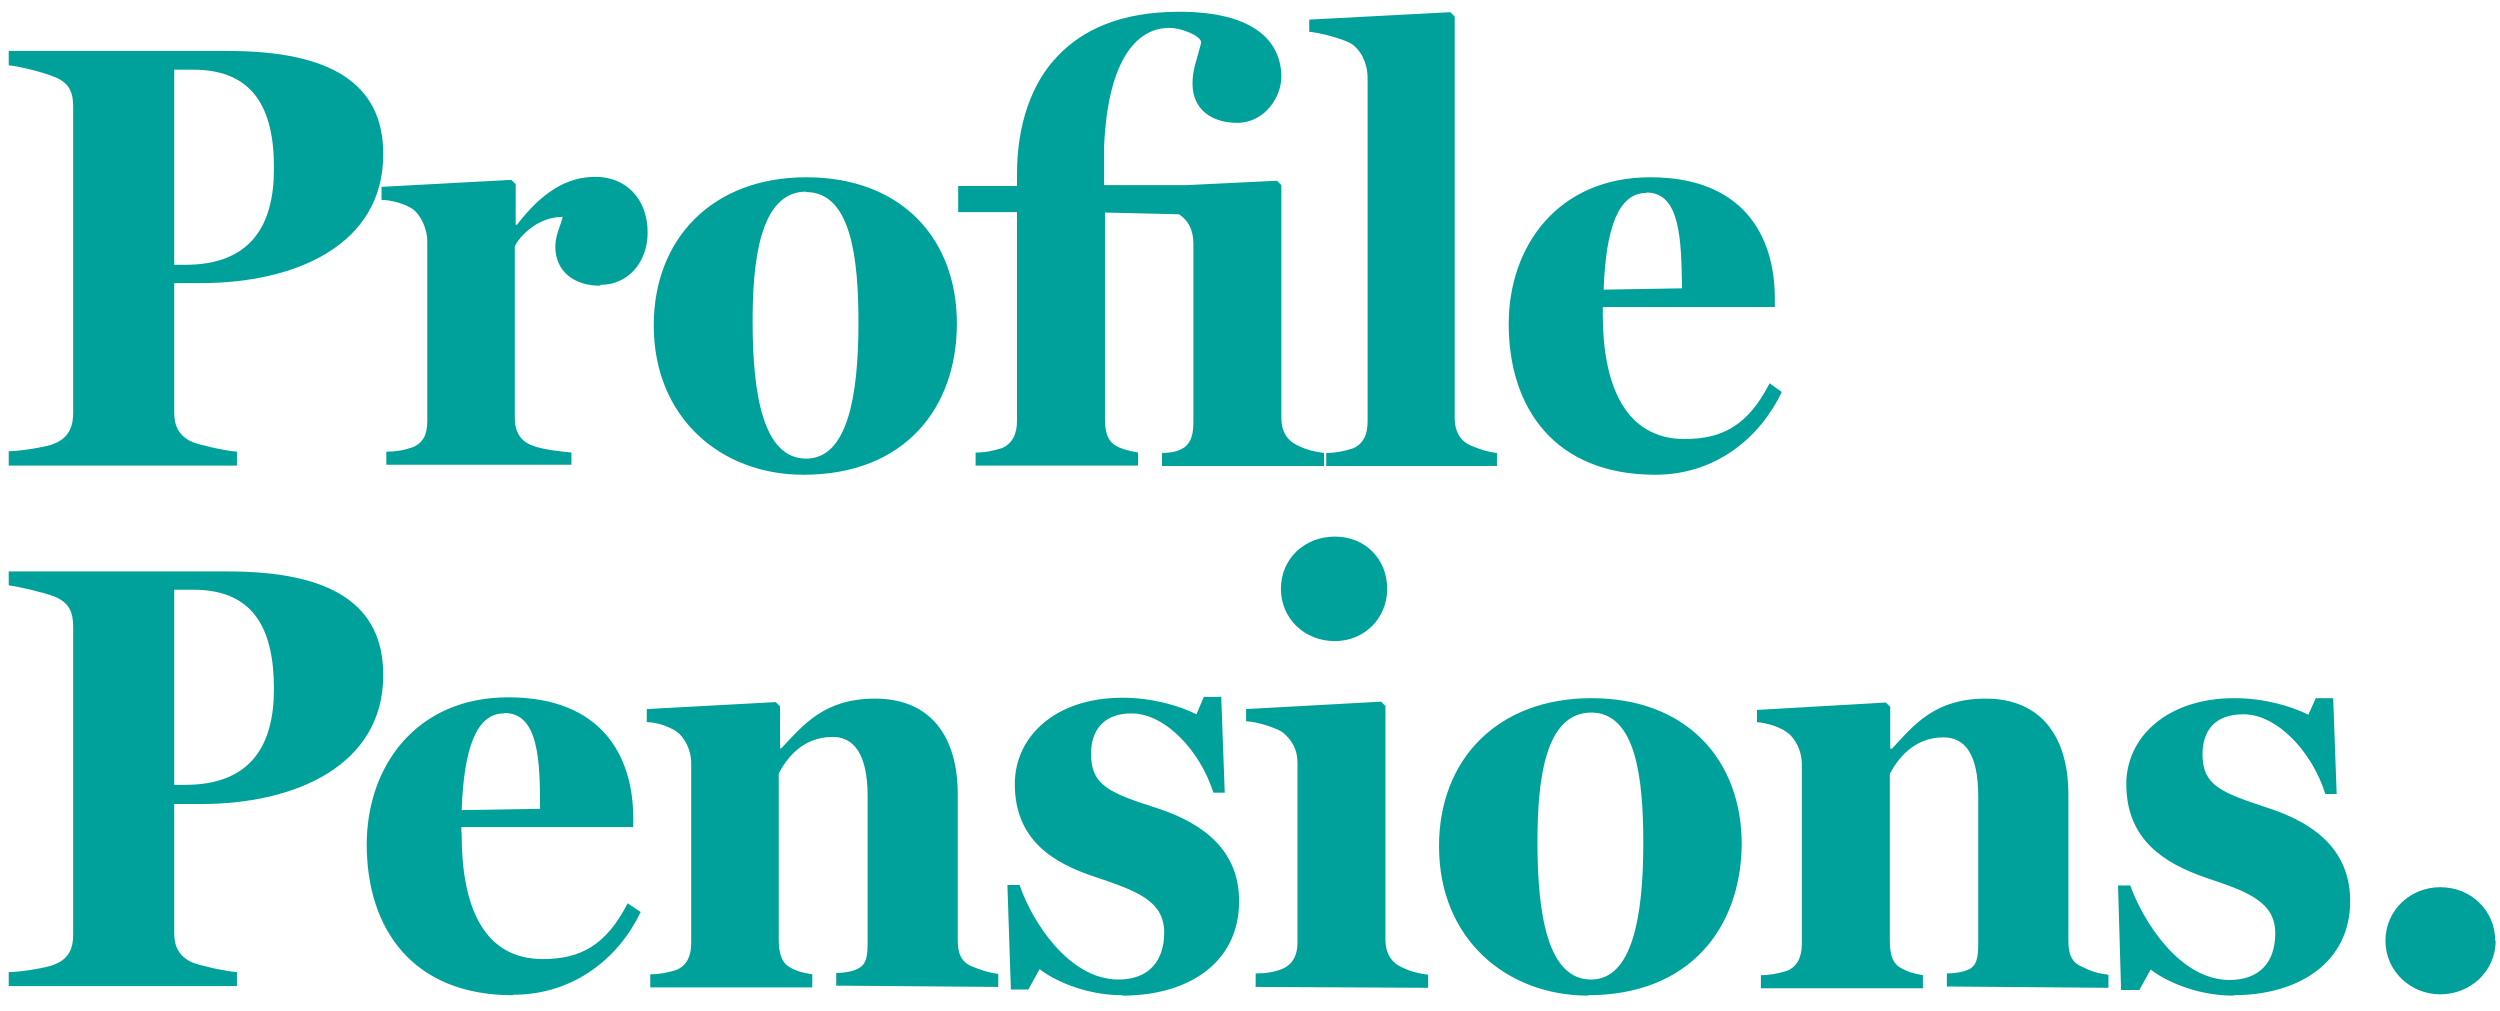
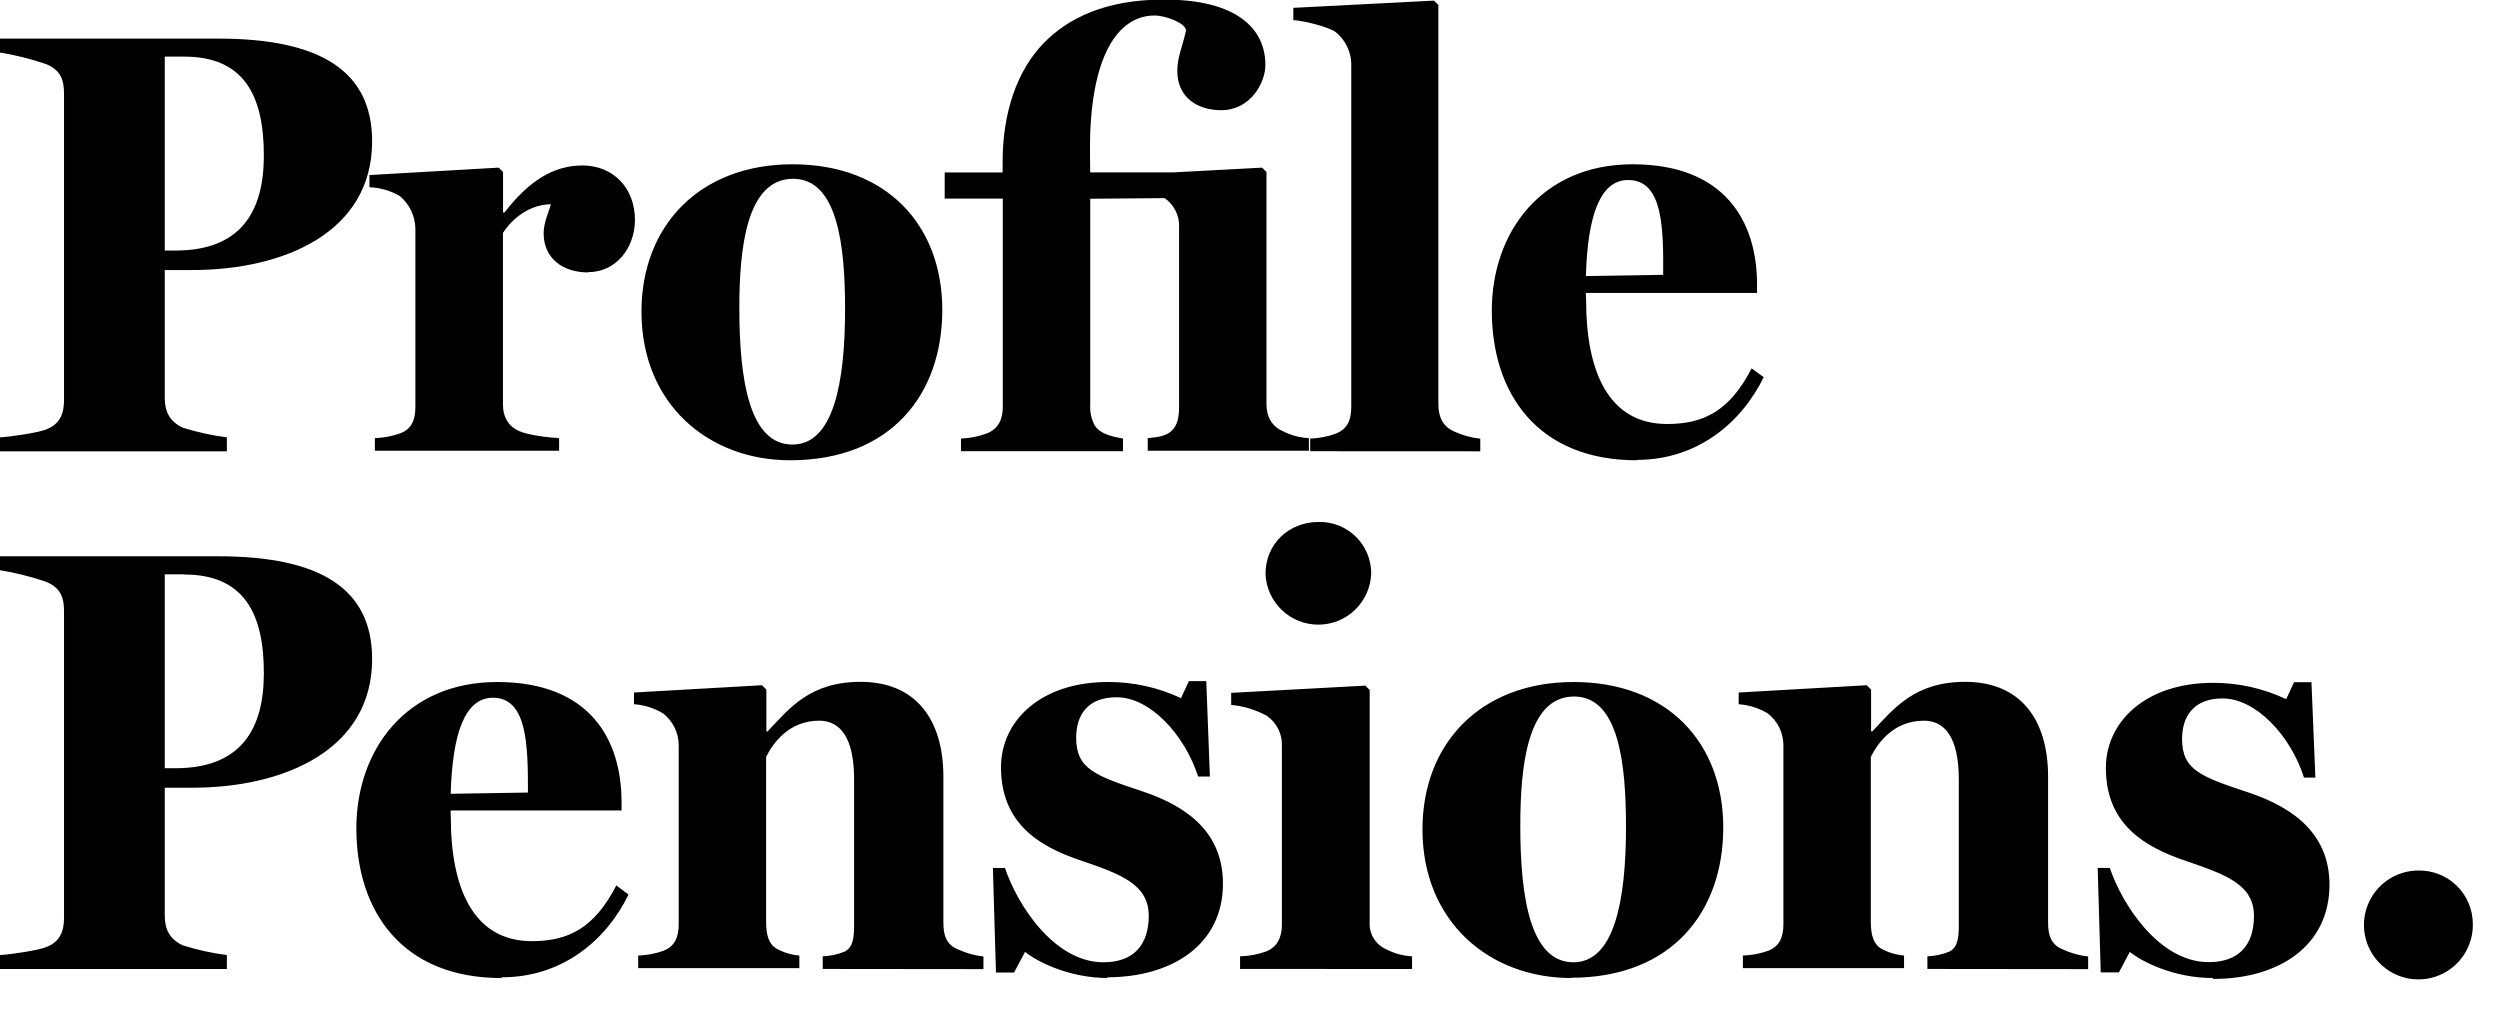
- <svg xmlns="http://www.w3.org/2000/svg" id="Profile Pensions" viewBox="0 0 574 232">
-   <style>
- 		.st0{fill:#00A19A;}
- 	</style>
-   <path class="st0" d="M46.3 65H40v29.7c0 3 1 5.4 4.2 6.8 1.7.7 7.5 2 10.2 2.2v3.2H2v-3.3c2.5 0 9-1 10.6-1.8 3.3-1.4 4.2-4 4.2-7V24.5c0-3-.7-5.4-4.2-6.8C10 16.6 4.4 15.2 2 15v-3.3h50.3C76 11.7 88 19.2 88 35.4 88 56.4 67.6 65 46.2 65zM44.5 16H40v44.8h2.5c15.2 0 20.4-9.2 20.4-22C63 24.7 58 16 44.4 16z" />
-   <path class="st0" d="M137.8 65.6c-6 0-10.3-3.3-10.3-9 0-2.6 1.3-5 1.7-6.8-6 0-10 4.7-11 6.7V96c0 3.2 1.4 5.3 3.8 6.2 2.2 1 7 1.5 9.2 1.7v2.8H88.7v-3c2.2 0 4-.3 6-1 2.5-1 3.4-3 3.4-6V55.3c0-2.6-1.4-6-3.5-7.4-1.5-1-4.6-2-7-2v-3l29.8-1.6 1 1v9.3h.3c5.6-7.3 11.3-11 18-11 7 0 12 5 12 12.8 0 6.7-4.4 12-10.8 12zM184.4 109c-18.8 0-34.3-13-34.3-34.3 0-20 13.6-34 35-34 21.8 0 34.6 14 34.6 33.6 0 19.4-12 34.7-35.2 34.7zm.7-65c-10.8 0-12.3 16.5-12.3 29.8 0 16.7 2.4 31.5 12.3 31.5 9.5 0 12-14.4 12-31.2 0-14.5-1.6-30-12-30zM253.7 48.6v47.6c0 2 .3 3.6 1 4.7 1 1.7 3.3 2.4 6.6 3v3H224v-3c2.3 0 4-.4 6-1 2.4-1 3.5-3.2 3.5-6.2v-48H220v-6h13.5V40c0-11.3 3.3-21 9.5-27.3 5.6-5.8 14.2-10 27.8-10 17 0 23.4 6.7 23.4 15 0 4.2-3.5 10.5-10.2 10.5-5.7 0-10.2-3-10.2-9 0-3.3 1-5.4 2-9.4 0-1.6-4.6-3.4-7.3-3.4-8 0-14.2 8.2-15 27.3v8.8h19l20.7-1 1 1v53.5c0 3 1.3 5.2 3.8 6.3 2 1 3.8 1.4 6 1.7v3h-37.2v-3c2.6 0 4.3-.6 5.4-1.5 1.4-1.3 1.8-3 1.8-5.7V56c0-3-1-5.3-3.3-6.8l-17-.4zM304.5 107v-3c2.2 0 4-.4 6-1 2.5-1 3.5-3.2 3.5-6.2V18c0-3.5-1.5-6.5-3.8-8-1.7-1-7-2.5-9.6-2.7V4.5L333 2.8l1 1V96c0 3 1.2 5.2 3.7 6.3 2 .8 3.5 1.4 6 1.7v3h-39.2zM380 109c-23 0-33.6-15.3-33.6-34.6 0-18 11.4-33.7 32.5-33.7 21.2 0 28.6 13.3 28.6 27.8v2H368v1.7c0 16.5 5.3 28.6 18.8 28.6 8.5 0 14.5-3 19.5-12.8l2.8 2c-5 10.5-15.2 19-29 19zm-2-64.7c-6.4 0-9.3 8-9.8 22.2l18-.3c-.2-11-.3-22-8.2-22zM46.3 184.6H40v29.6c0 3 1 5.4 4.2 6.8 1.7.7 7.5 2 10.2 2.2v3.2H2v-3.2c2.5 0 9-1 10.6-1.8 3.3-1.3 4.2-3.8 4.2-6.8V144c0-3.2-.7-5.5-4.2-7-2.6-1-8.2-2.3-10.6-2.6v-3.2h50.3C76 131.2 88 138.7 88 155c0 20.8-20.3 29.6-41.7 29.6zm-1.8-49.2H40v44.8h2.5c15.2 0 20.4-9.2 20.4-22 0-14-4.8-22.8-18.5-22.8zM117.7 228.5c-23 0-33.5-15.3-33.5-34.6 0-18 11.4-33.8 32.5-33.8 21.3 0 28.7 13.3 28.7 27.8v2H106c-.2 0 0 1.5 0 1.7 0 16.5 5 28.6 18.6 28.6 8.5 0 14.5-3 19.5-12.8l3 2c-5 10.5-15.3 19-29.3 19zm-2-64.7c-6.3 0-9.2 8-9.7 22.2l18-.3c0-11-.3-22-8.2-22zM192 226.4v-3c1.7 0 3.7-.3 5-1 2-1 2.2-3 2.2-6v-33.7c0-9.6-3.2-13.5-8-13.5-7.2 0-10.8 5.3-12.4 8.4v38c0 3.2.6 5.3 2.4 6.4s3.5 1.4 5.3 1.7v3h-37.2v-3c2.2 0 4-.4 6-1 2.4-1 3.4-3.2 3.4-6.2v-41.3c0-3-1.5-6-3.6-7.4-1.6-1-4.4-2-6.6-2v-3l29.6-1.6 1 1v9.6h.3c5-5.3 9.8-11.4 21.5-11.4 12.7 0 19 8.6 19 22v33.5c0 3 .8 5 3.3 6 2 .8 3.6 1.4 6 1.7v3l-37-.3zM257.7 228.5c-9 0-16.3-3.8-19-6l-2.6 4.7h-4l-.8-24h2.8c2.8 8.3 11.3 21.7 22.7 21.7 7 0 10.5-4.3 10.5-10.8 0-7.3-6.4-9.6-16-12.8C242 198.2 233 193 233 180c0-10.8 9.2-19.8 24.7-19.8 6.8 0 13 1.8 17 3.8l1.7-4h4l.8 22h-2.6c-3-9.5-11-18.2-18.8-18.2-6.7 0-9.3 4.2-9.3 9.3 0 7.4 4.5 9 15.3 12.5 11 3.6 18.7 10 18.7 21.3 0 14.2-11.7 21.7-26.8 21.7zM288.3 226.5v-3c2.4 0 4.2-.3 6-1 2.5-1 3.6-3.2 3.6-6V175c0-3-1.4-5.3-3.6-7-1.7-1-5.7-2.3-8.2-2.4v-2.8l31-1.7 1 1v53.7c0 3 1.3 5.2 3.8 6.3 2 1 3.8 1.4 6 1.7v3l-39.7-.2zm30.2-91.3c0 6.8-5.3 12-12 12-7 0-12.4-5.2-12.4-12 0-7 5.5-12 12.4-12 7 0 12 5.2 12 12zM364.7 228.6c-18.8 0-34.3-13-34.3-34.3 0-20 13.5-34 35-34 21.7 0 34.5 14 34.5 33.6-.2 19.2-12 34.6-35.3 34.6zm.7-65c-11 0-12.4 16.5-12.4 29.8 0 16.7 2.4 31.5 12.3 31.5 9.5 0 12-14.5 12-31.3 0-14.7-1.6-30-12-30zM447 226.5v-3c1.8 0 3.8-.3 5.2-1 1.8-1 2-3 2-6v-33.7c0-9.6-3-13.5-8-13.5-7 0-10.7 5.3-12.3 8.4v38c0 3.2.5 5.3 2.3 6.4s3.5 1.5 5.3 1.8v3h-37.2v-3c2.2 0 4-.4 6-1 2.4-1 3.4-3.2 3.4-6.2v-41.3c0-3-1.5-6-3.6-7.4-1.7-1.2-4.5-2-6.7-2.2V163l29.6-1.7 1 1v9.6h.4c5-5.4 9.8-11.5 21.5-11.5 12.6 0 19 8.6 19 22V216c0 3 .7 5 3.2 6 2 1 3.5 1.5 6 1.8v3l-37.2-.3zM512.8 228.6c-9 0-16.3-3.8-19-6l-2.6 4.7H487l-.7-24h2.8c3 8.3 11.4 21.7 22.8 21.7 7 0 10.5-4.2 10.5-10.7 0-7.3-6.4-9.6-16-12.8-9.2-3.2-18.2-8.5-18.2-21.5 0-10.7 9.3-19.7 24.8-19.7 6.8 0 13 1.8 17 3.8l1.7-3.8h4l.8 22h-2.6c-3-9.6-11-18.3-18.8-18.3-6.8 0-9.4 4-9.4 9.2 0 7.3 4.5 8.8 15.3 12.4 11 3.6 18.6 10 18.6 21.3 0 14-11.7 21.6-26.8 21.6zM573 216c0 7-5.8 12.3-12.7 12.3-6.8 0-12.6-5.3-12.6-12.3 0-7 5.7-12.3 12.6-12.3 7 0 12.6 5.3 12.6 12.3z" />
+ <svg xmlns="http://www.w3.org/2000/svg" id="profile-pension-logo" height="54" viewBox="0 0 574 232">
+   <path d="M44.1 62h-6.27v29.4c0 3.05 1.1 5.4 4.16 6.8a58.12 58.12 0 0 0 10.1 2.22v3.2H0v-3.2c2.5-.14 8.88-1.1 10.54-1.8 3.33-1.25 4.16-3.75 4.16-6.8V21.5c0-3.05-.7-5.4-4.16-6.8A64.93 64.93 0 0 0 0 12.06v-3.2h50.07c23.58 0 35.37 7.5 35.37 23.6C85.44 53.26 65.34 62 44.1 62zm-1.8-49h-4.47v44.52h2.5c15.12 0 20.25-9.15 20.25-21.77C60.6 21.77 55.9 13 42.3 13z" class="st1" />
+   <path d="M135.08 62.55c-6 0-10.26-3.33-10.26-9 0-2.5 1.25-5 1.66-6.66-6 .1-9.85 4.7-11 6.6v39.4c0 3 1.4 5.1 3.74 6.1s7.07 1.5 9.15 1.6v2.9h-42.3v-2.9a18.9 18.9 0 0 0 5.83-1.1c2.64-1 3.47-3.1 3.47-6.1v-41a9.93 9.93 0 0 0-3.6-7.4 15.13 15.13 0 0 0-6.95-2v-2.8l29.68-1.7 1 1v9.3h.33c5.55-7.2 11.23-10.8 17.9-10.8 6.92 0 12.06 5 12.06 12.6-.1 6.5-4.4 11.9-10.8 11.9zm46.32 43.13c-18.72 0-34.12-12.9-34.12-34.12 0-19.83 13.45-33.84 34.67-33.84 21.64 0 34.4 14 34.4 33.42s-11.8 34.54-34.95 34.54zm.7-64.63c-10.83 0-12.35 16.37-12.35 29.68 0 16.64 2.36 31.34 12.2 31.34 9.44 0 12.08-14.3 12.08-31.07 0-14.55-1.68-29.95-11.94-29.95zm68.22 4.58v47.3a8.86 8.86 0 0 0 1 4.7c1.1 1.8 3.33 2.5 6.52 3.06v2.9h-37.2v-2.9a19 19 0 0 0 6-1.2c2.5-1 3.6-3.1 3.6-6.1V45.6H216.9v-6h13.3v-2.5c0-11.23 3.33-20.94 9.43-27.2 5.55-5.7 14.15-10 27.6-10 16.92 0 23.3 6.8 23.3 15 0 4.18-3.47 10.4-10.12 10.4-5.6 0-10.1-3.03-10.1-9 0-3.2 1.1-5.25 2-9.3 0-1.63-4.6-3.44-7.2-3.44-7.9 0-14.1 8.13-14.8 27.13-.1 2.6 0 8.9 0 8.9h18.9l20.57-1.1 1 1v53.3c0 2.9 1.25 5.1 3.74 6.2a14.75 14.75 0 0 0 6 1.6v2.9h-37v-2.9c2.65-.2 4.3-.6 5.4-1.6 1.4-1.26 1.8-3.06 1.8-5.7v-41a7.82 7.82 0 0 0-3.3-6.8zm50.5 57.97v-2.9a18.9 18.9 0 0 0 5.83-1.12c2.64-1 3.6-3.05 3.6-6.1V15.26a9.57 9.57 0 0 0-3.73-8c-1.66-1.1-7.07-2.5-9.57-2.64V1.8l32.3-1.66 1 1v91.68c0 3.05 1.12 5.13 3.62 6.24a18.8 18.8 0 0 0 6 1.66v2.9zm75 2.08c-22.74 0-33.3-15.26-33.3-34.4 0-17.9 11.4-33.56 32.33-33.56 21.22 0 28.57 13.18 28.57 27.6v1.94h-39.25c-.14 0 0 1.53 0 1.66 0 16.37 5.13 28.43 18.6 28.43 8.45 0 14.4-3.05 19.4-12.76l2.78 2c-5.12 10.5-15.26 19-29.12 19zm-2-64.35c-6.37 0-9.3 8-9.7 22.05l17.75-.28c.05-10.8-.04-21.77-8.04-21.77zM44.1 180.86h-6.27v29.4c0 3.05 1.1 5.4 4.16 6.8a58 58 0 0 0 10.1 2.22v3.2H0v-3.2c2.5-.14 8.88-1.1 10.54-1.8 3.33-1.25 4.16-3.75 4.16-6.8v-70.32c0-3.05-.7-5.4-4.16-6.8A64.93 64.93 0 0 0 0 130.92v-3.2h50.07c23.58 0 35.37 7.5 35.37 23.6 0 20.8-20.1 29.54-41.33 29.54zm-1.8-49h-4.47v44.52h2.5c15.12 0 20.25-9.15 20.25-21.77.03-13.9-4.68-22.7-18.28-22.7zm72.82 92.7c-22.75 0-33.3-15.27-33.3-34.4 0-17.9 11.38-33.57 32.32-33.57 21.22 0 28.57 13.1 28.57 27.6v1.9h-39.2c-.1 0 0 1.5 0 1.6 0 16.3 5.2 28.4 18.6 28.4 8.5 0 14.4-3.1 19.4-12.8l2.8 2.1c-5.1 10.5-15.2 19-29.1 19zm-1.94-64.36c-6.38 0-9.3 8-9.7 22.05l17.74-.28c0-10.82-.14-21.77-8.04-21.77zm75.72 62.27v-2.9a14.66 14.66 0 0 0 5.12-1.12c1.8-1 2.08-3 2.08-6.1v-33.43c0-9.57-3.2-13.45-8-13.45-7.07 0-10.68 5.27-12.2 8.32v37.8c0 3 .55 5.1 2.36 6.2a13 13 0 0 0 5.27 1.6v2.9h-37v-2.9a18.9 18.9 0 0 0 5.83-1.1c2.5-1 3.47-3 3.47-6.1v-41a9.26 9.26 0 0 0-3.6-7.4 15 15 0 0 0-6.67-2.1V159l29.4-1.67 1 1v9.6h.28c5-5.28 9.7-11.38 21.36-11.38 12.62 0 19 8.6 19 21.76v33.5c0 3 .7 5 3.2 6.1a18.83 18.83 0 0 0 6 1.7v2.9zm65.45 2.08c-8.88 0-16.23-3.75-19-6l-2.52 4.75h-4.16l-.7-24h2.78c2.77 8.32 11.23 21.64 22.6 21.64 7.08 0 10.4-4.16 10.4-10.68 0-7.2-6.37-9.57-15.8-12.76s-18.12-8.5-18.12-21.35c0-10.68 9.15-19.56 24.55-19.56a39 39 0 0 1 16.78 3.7l1.8-3.9h4l.83 21.9h-2.7c-3.1-9.6-11-18.2-18.7-18.2-6.7 0-9.3 4.1-9.3 9.3 0 7.2 4.4 8.7 15.2 12.3s18.5 9.8 18.5 21.2c0 14-11.68 21.5-26.66 21.5zm30.37-2.08v-2.9a19 19 0 0 0 6-1.12c2.5-1 3.6-3.2 3.6-6.1V171.3a8 8 0 0 0-3.46-6.95 21 21 0 0 0-8.18-2.5v-2.77l30.8-1.66 1 1v53.26a6.33 6.33 0 0 0 3.73 6.24 14.76 14.76 0 0 0 6 1.66v2.9zm30.1-90.7a12.14 12.14 0 0 1-24.26 0c0-6.93 5.4-11.93 12.2-11.93a11.8 11.8 0 0 1 12.07 11.93zm45.88 92.78c-18.7 0-34.1-12.9-34.1-34.12 0-19.83 13.44-33.84 34.66-33.84 21.64 0 34.4 14 34.4 33.4s-11.83 34.5-34.95 34.5zm.7-64.63c-10.82 0-12.34 16.37-12.34 29.68 0 16.64 2.36 31.34 12.2 31.34 9.43 0 12.07-14.3 12.07-31.07 0-14.56-1.66-29.95-11.92-29.95zm81.13 62.55v-2.9a14.66 14.66 0 0 0 5.13-1.12c1.8-1 2.08-3 2.08-6.1v-33.43c0-9.57-3.2-13.45-8-13.45-7.07 0-10.68 5.27-12.2 8.32v37.8c0 3 .55 5.1 2.36 6.2a13 13 0 0 0 5.27 1.6v2.9h-37v-2.9a18.9 18.9 0 0 0 5.83-1.1c2.5-1 3.47-3 3.47-6.1v-41a9.26 9.26 0 0 0-3.6-7.4 15 15 0 0 0-6.67-2.1V159l29.4-1.67 1 1v9.6h.28c5-5.28 9.7-11.38 21.36-11.38 12.62 0 19 8.6 19 21.76v33.5c0 3 .7 5 3.2 6.1a18.83 18.83 0 0 0 6 1.7v2.9zm65.47 2.08c-8.9 0-16.24-3.75-19-6l-2.5 4.72h-4.17l-.7-24h2.78c2.8 8.32 11.3 21.64 22.7 21.64 7.1 0 10.4-4.1 10.4-10.6 0-7.2-6.4-9.5-15.8-12.7s-18.2-8.4-18.2-21.3c0-10.65 9.2-19.53 24.6-19.53a39 39 0 0 1 16.8 3.75l1.8-3.9h4l.9 21.9H529c-3.05-9.57-11-18.17-18.7-18.17-6.66 0-9.3 4.16-9.3 9.3 0 7.2 4.45 8.7 15.27 12.3s18.58 9.88 18.58 21.2c-.03 14.1-11.7 21.6-26.66 21.6z" class="st1" />
+   <path d="M567.76 212.07a12.5 12.5 0 1 1-12.48-12.2 12.28 12.28 0 0 1 12.48 12.2z" class="st2" />
</svg>
